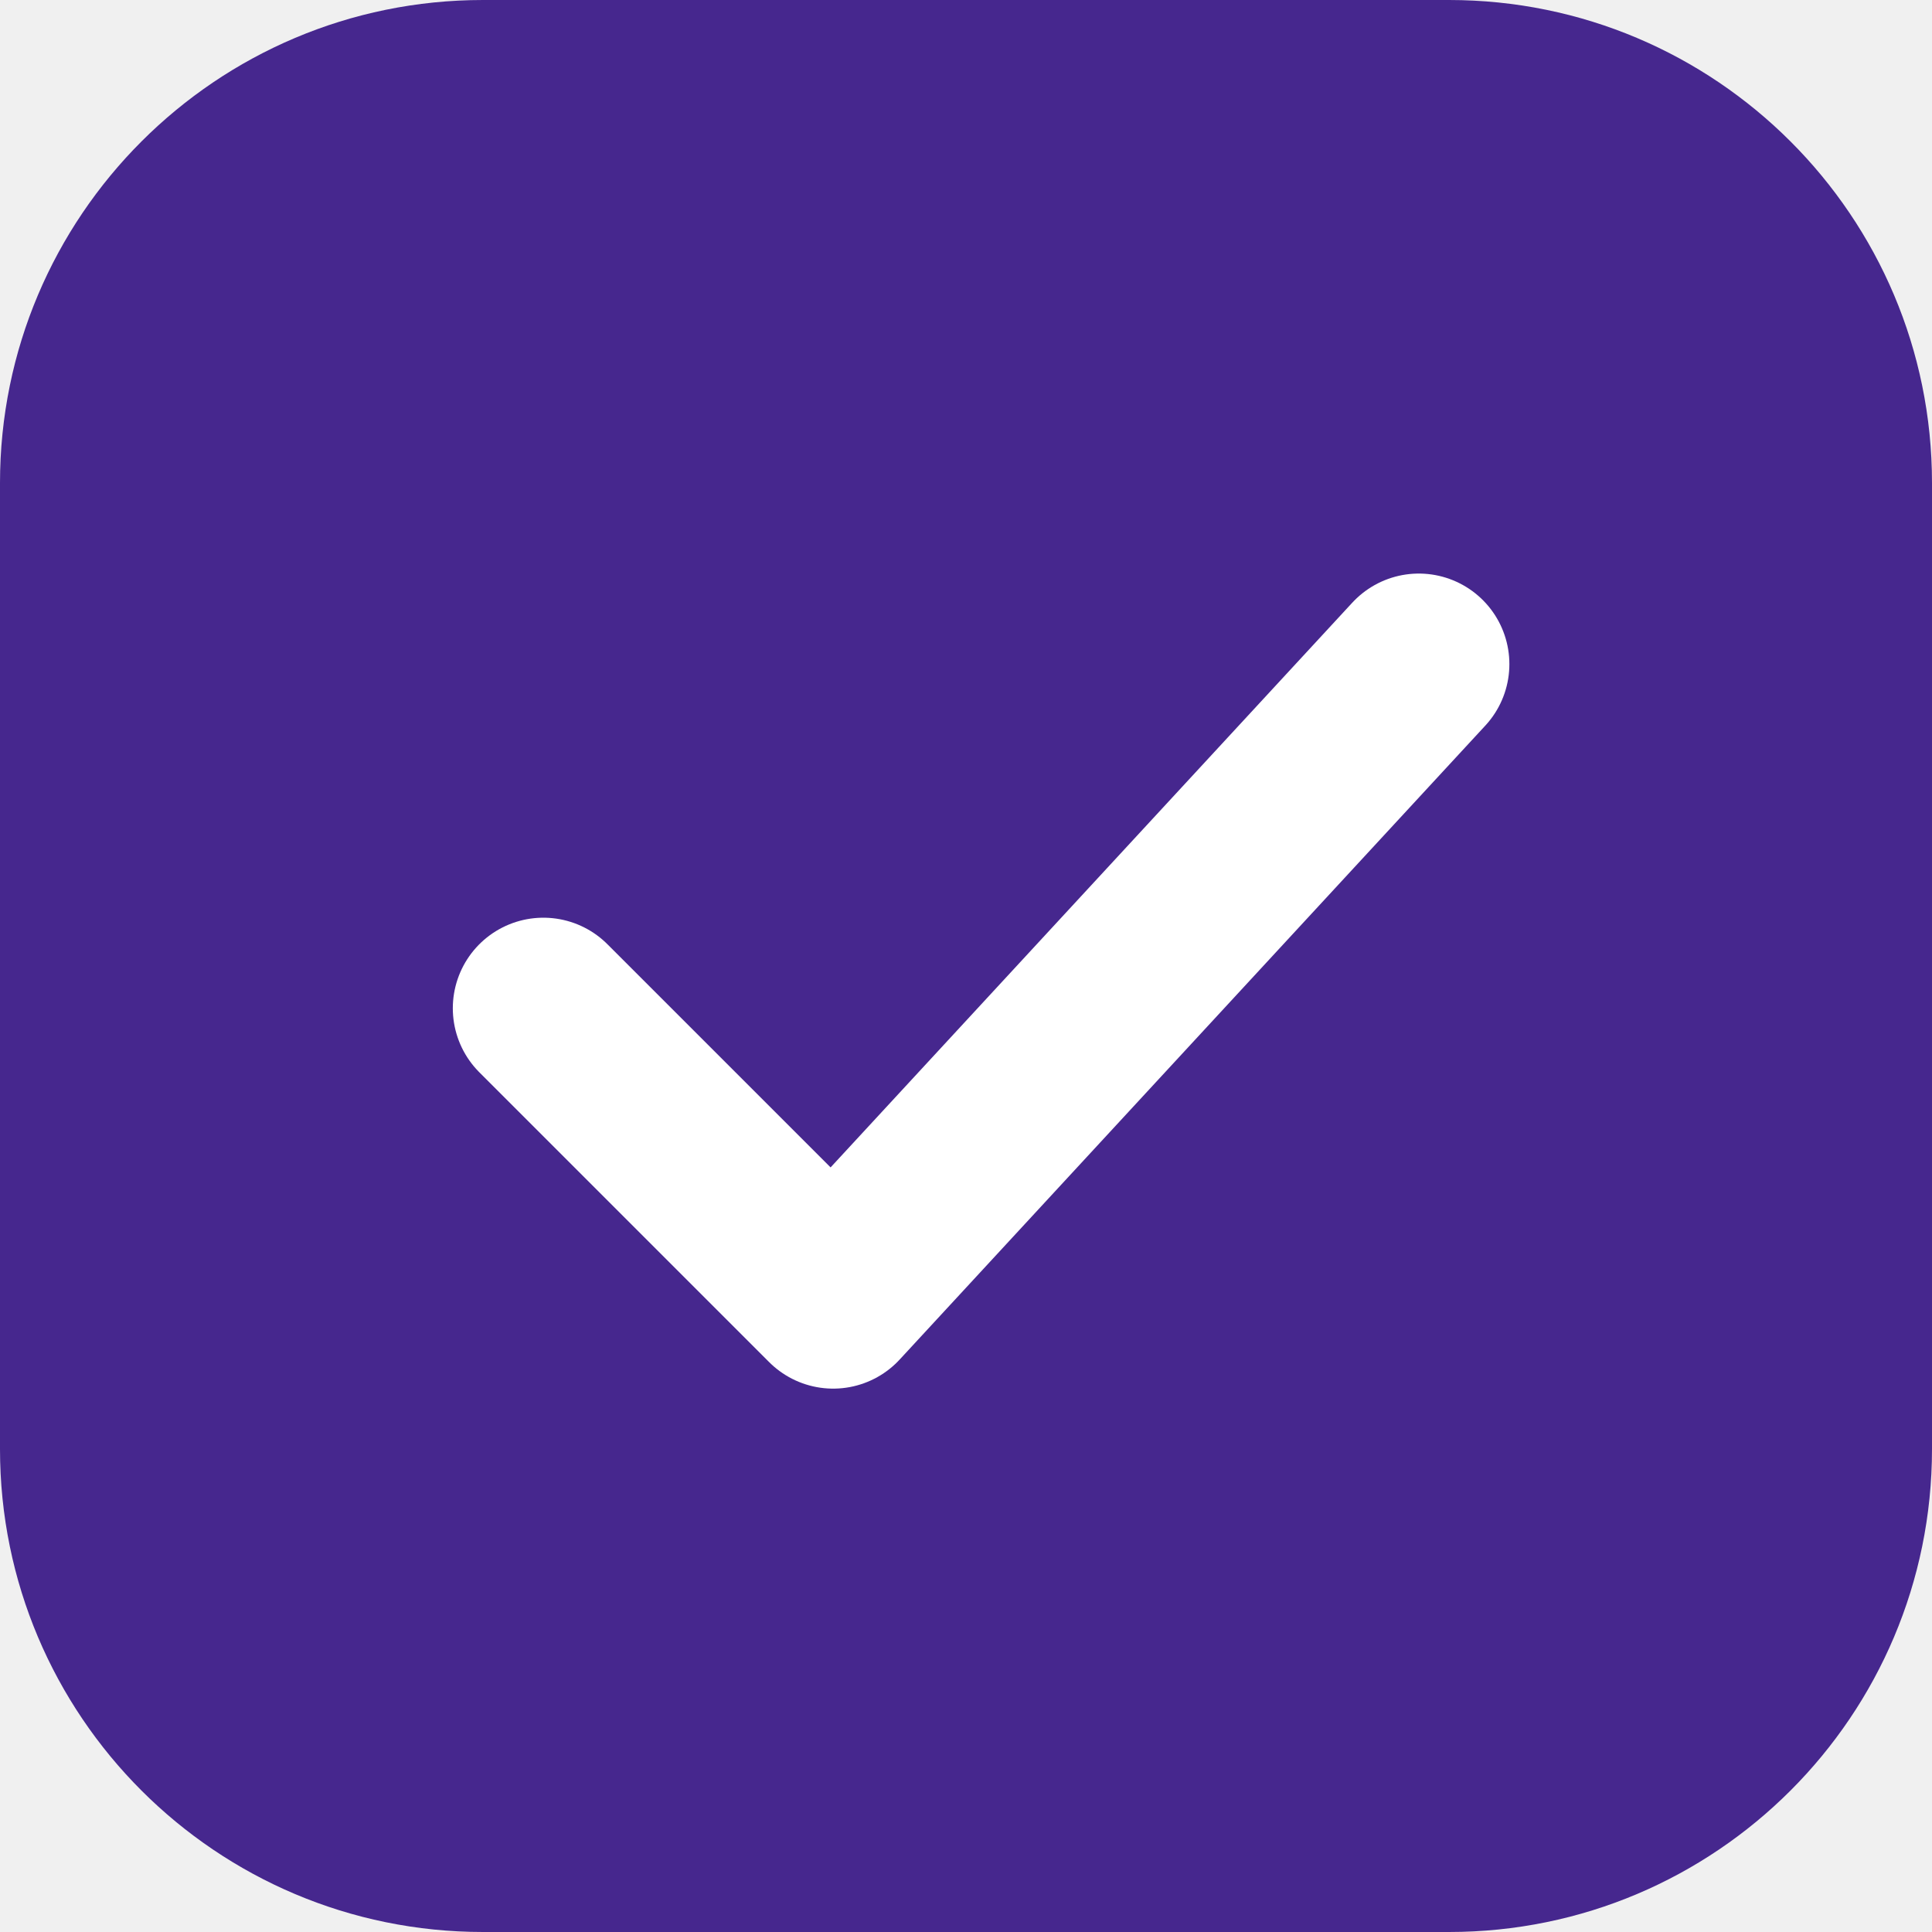
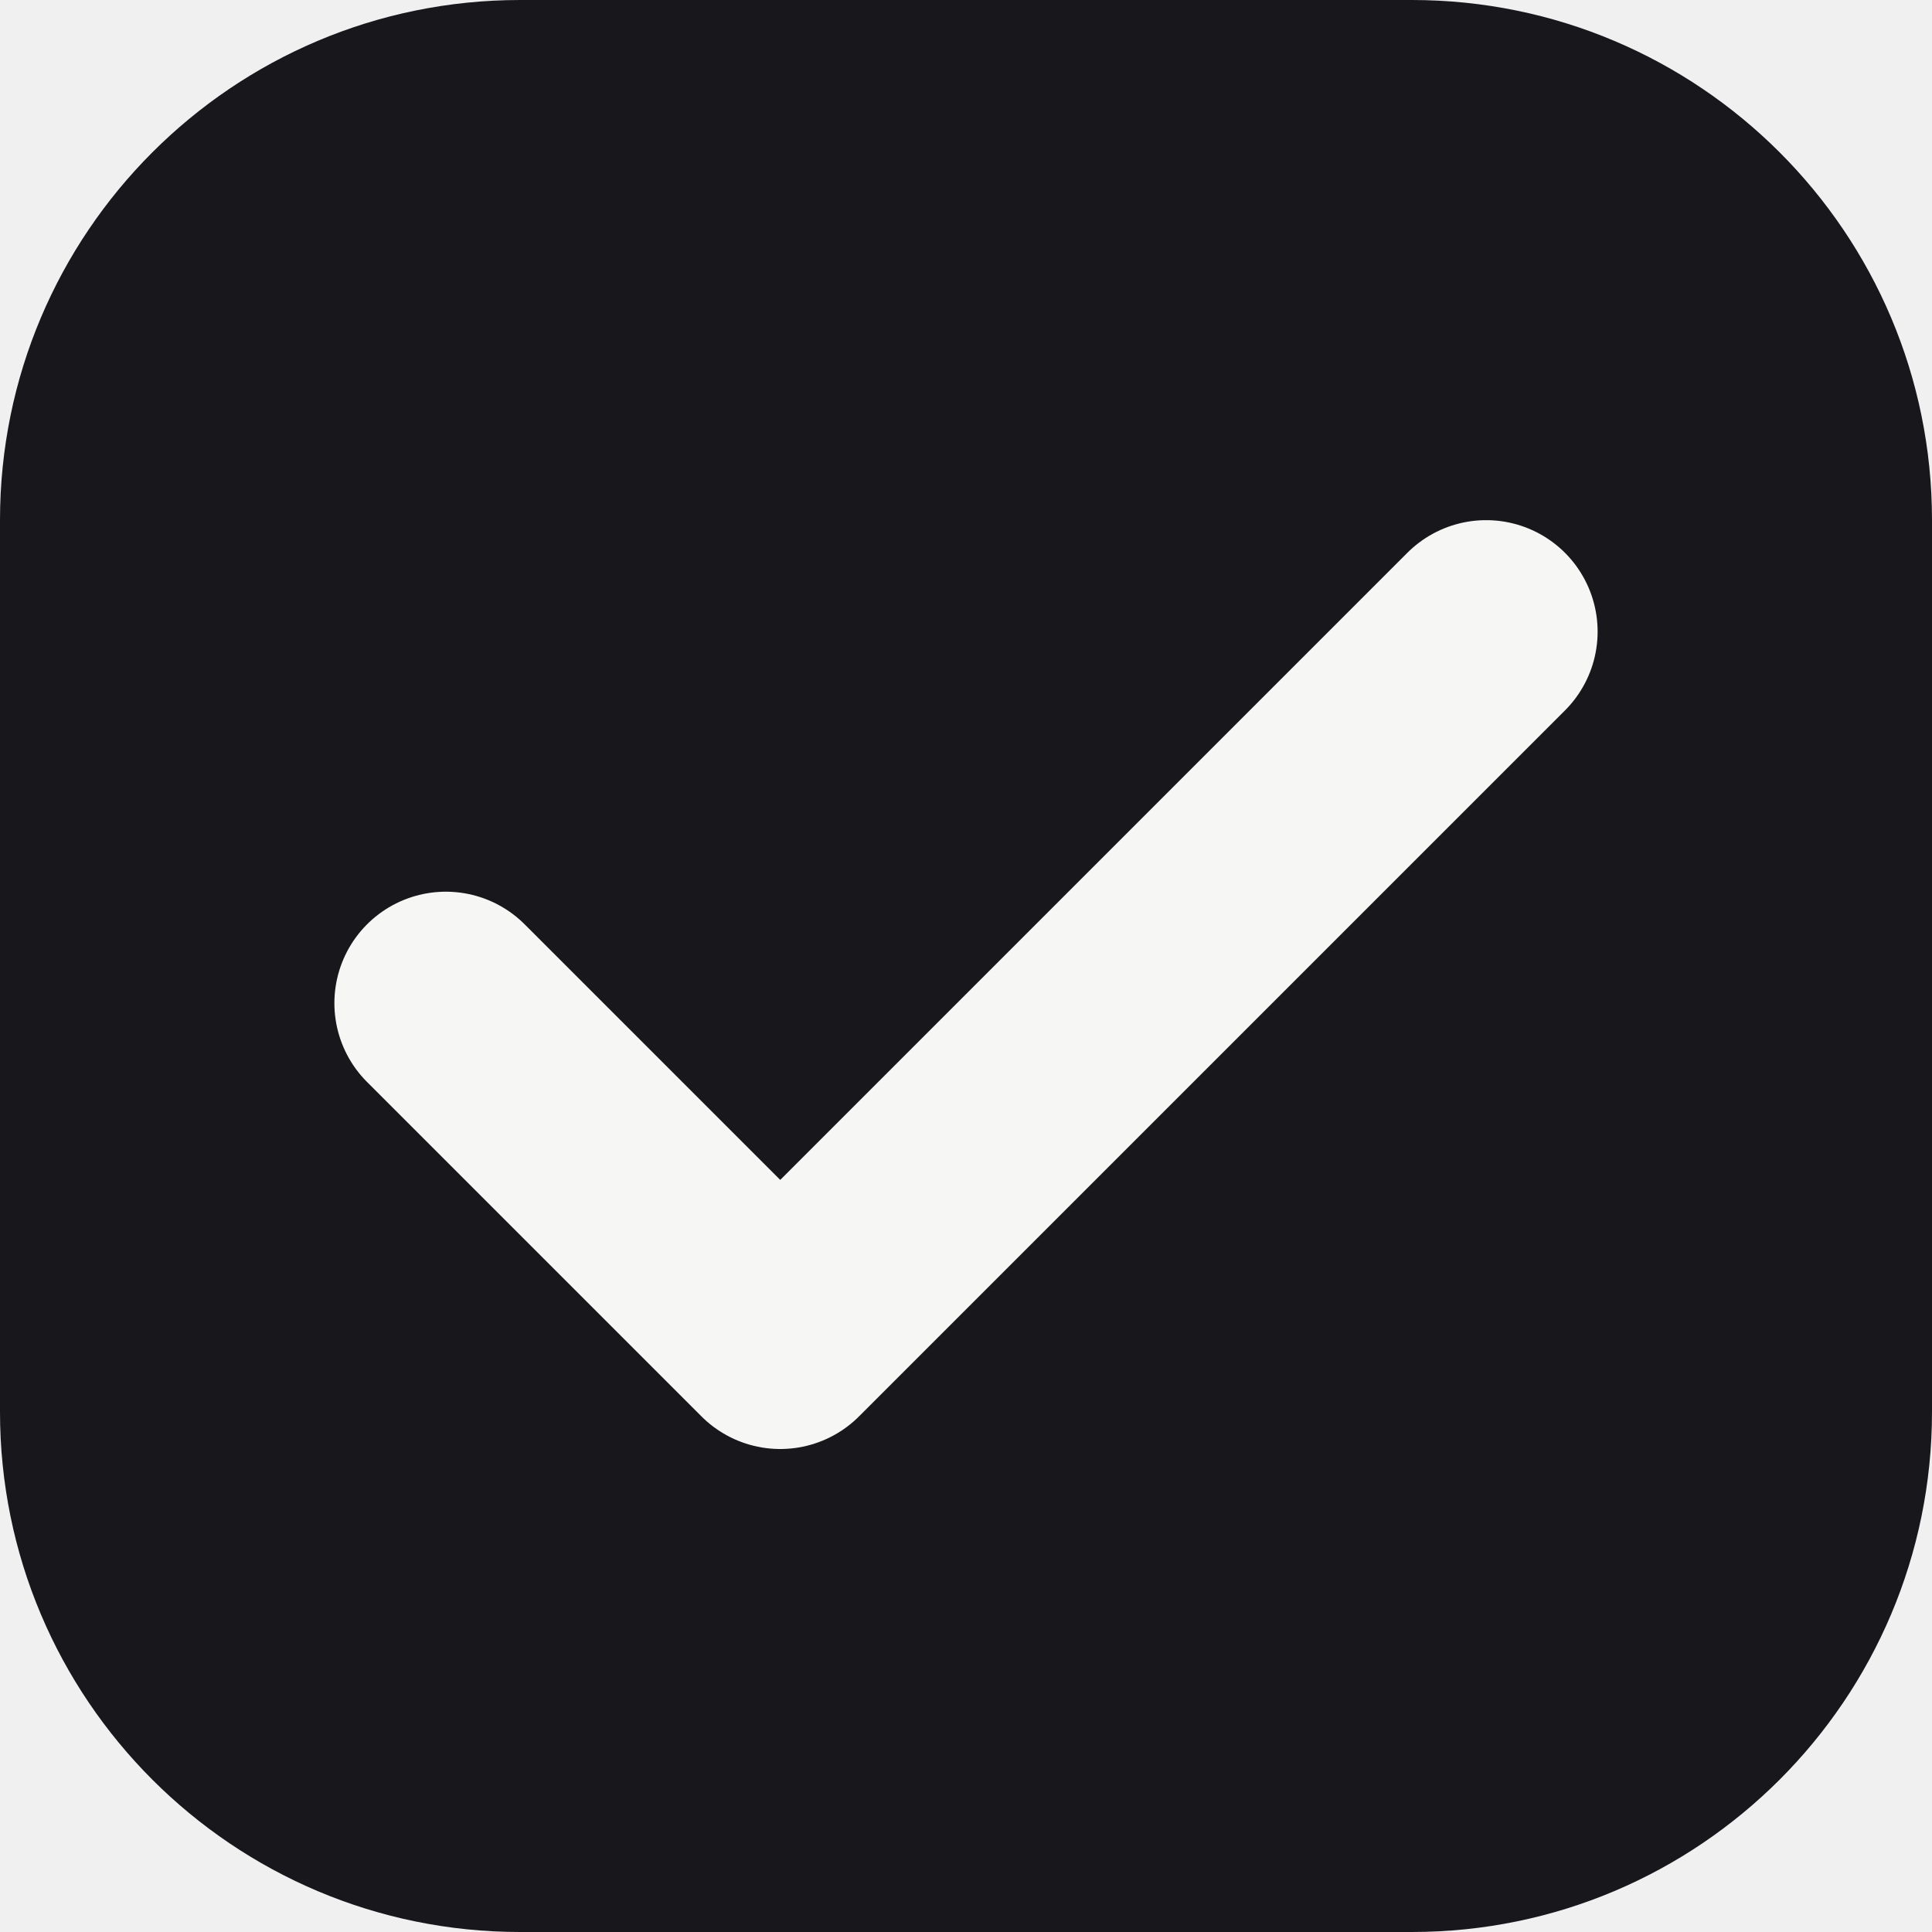
- <svg xmlns="http://www.w3.org/2000/svg" viewBox="0 0 32 32">
-   <rect width="32" height="32" rx="8" fill="#46278e" />
-   <path d="M9 16.7l4.8 4.8L23.5 11" fill="none" stroke="#fff" stroke-width="3" stroke-linecap="round" stroke-linejoin="round" />
+ <svg xmlns="http://www.w3.org/2000/svg" viewBox="0 0 26 26">
+   <style>rect{fill:#18171c}path{stroke:#f6f6f4}@media (prefers-color-scheme:dark){rect{fill:#ecebef}path{stroke:#131317}}</style>
+   <rect width="26" height="26" rx="7" />
+   <path d="M5 12.5l4.5 4.5L19 7.5" transform="translate(1 1) scale(1)" fill="none" stroke-width="3" stroke-linecap="round" stroke-linejoin="round" />
</svg>
